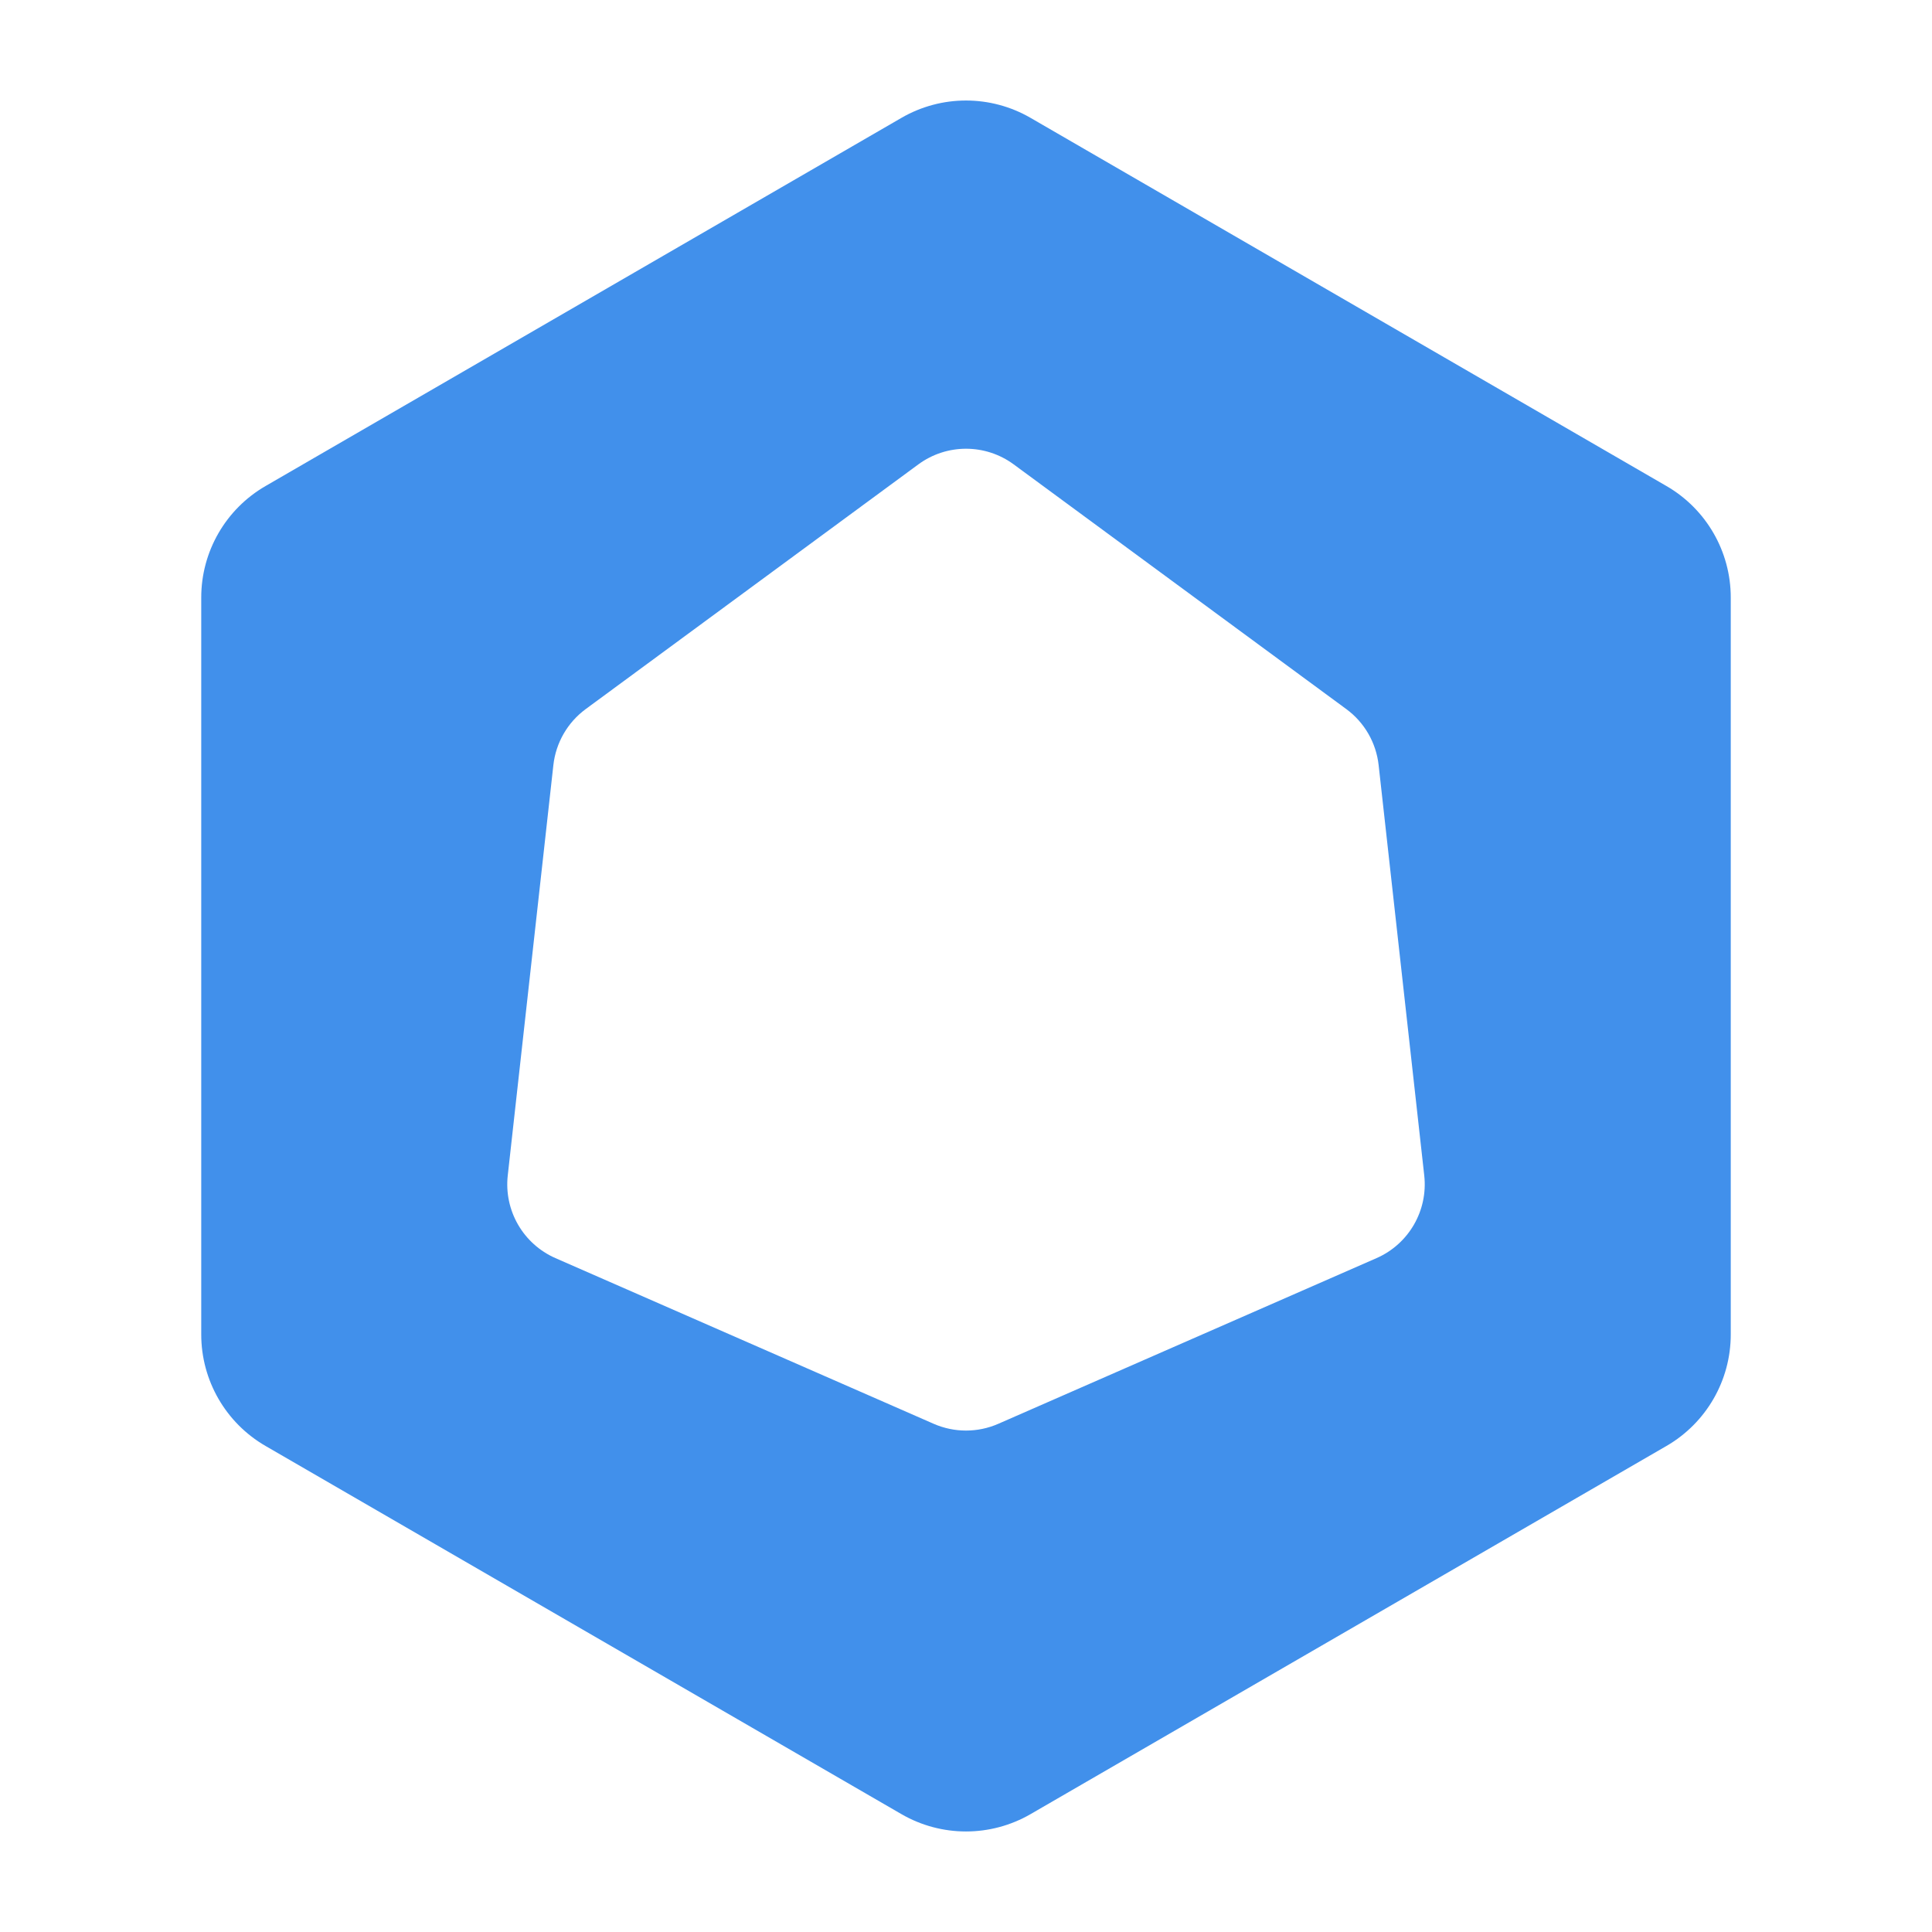
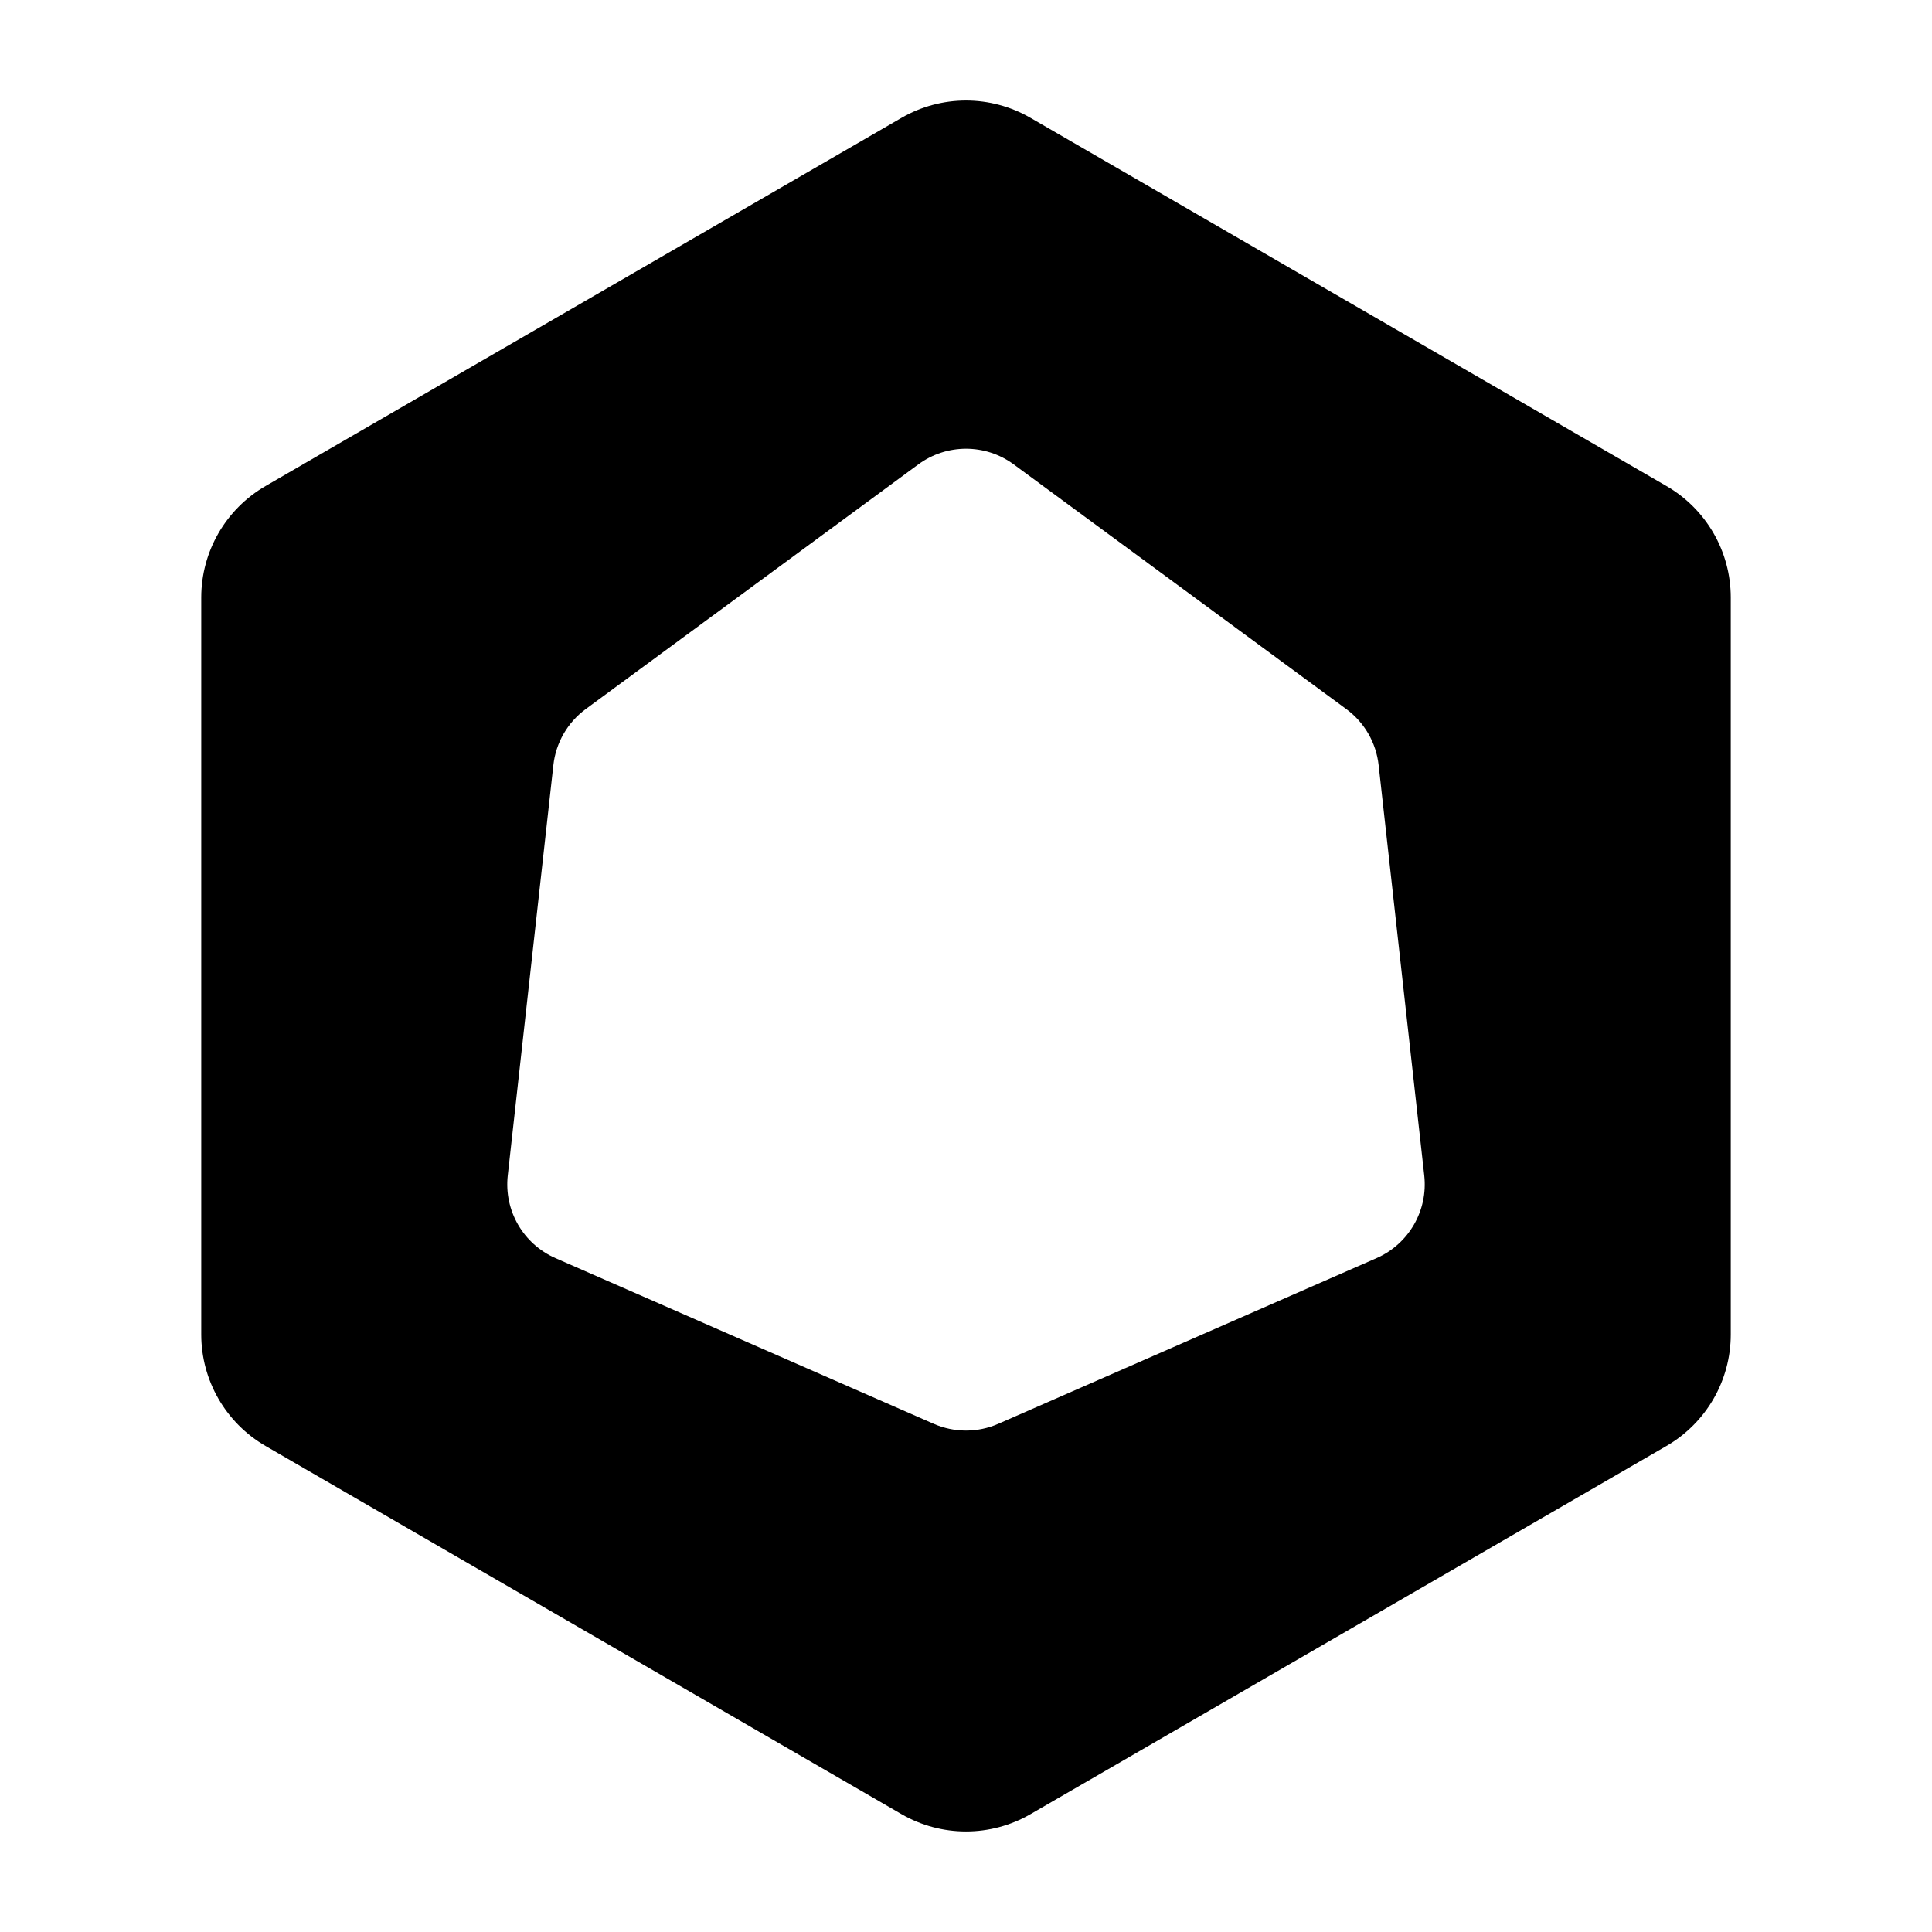
<svg xmlns="http://www.w3.org/2000/svg" width="80" height="80" viewBox="0 0 80 80" fill="none">
-   <path fill-rule="evenodd" clip-rule="evenodd" d="M71.667 24.741C71.667 22.838 70.653 21.079 69.005 20.126L42.672 4.88C41.019 3.923 38.981 3.923 37.328 4.88L10.995 20.126C9.347 21.079 8.333 22.838 8.333 24.741V55.258C8.333 57.161 9.347 58.92 10.995 59.874L37.328 75.12C38.981 76.076 41.019 76.076 42.672 75.12L69.005 59.874C70.653 58.92 71.667 57.161 71.667 55.258V24.741ZM58.975 48.674C59.136 50.124 58.336 51.51 57 52.096L41.339 58.956C40.486 59.33 39.516 59.33 38.663 58.957L23 52.096C21.664 51.51 20.864 50.124 21.025 48.674L22.914 31.68C23.017 30.755 23.502 29.915 24.251 29.363L38.026 19.23C39.201 18.365 40.801 18.365 41.976 19.23L55.749 29.363C56.499 29.915 56.983 30.755 57.086 31.68L58.975 48.674Z" fill="#4190EB" />
+   <path fill-rule="evenodd" clip-rule="evenodd" d="M71.667 24.741C71.667 22.838 70.653 21.079 69.005 20.126L42.672 4.88C41.019 3.923 38.981 3.923 37.328 4.88L10.995 20.126C9.347 21.079 8.333 22.838 8.333 24.741V55.258C8.333 57.161 9.347 58.92 10.995 59.874L37.328 75.12C38.981 76.076 41.019 76.076 42.672 75.12L69.005 59.874C70.653 58.92 71.667 57.161 71.667 55.258V24.741ZM58.975 48.674C59.136 50.124 58.336 51.51 57 52.096L41.339 58.956C40.486 59.33 39.516 59.33 38.663 58.957L23 52.096C21.664 51.51 20.864 50.124 21.025 48.674L22.914 31.68C23.017 30.755 23.502 29.915 24.251 29.363L38.026 19.23C39.201 18.365 40.801 18.365 41.976 19.23L55.749 29.363C56.499 29.915 56.983 30.755 57.086 31.68L58.975 48.674Z" fill="currentColor" />
</svg>
